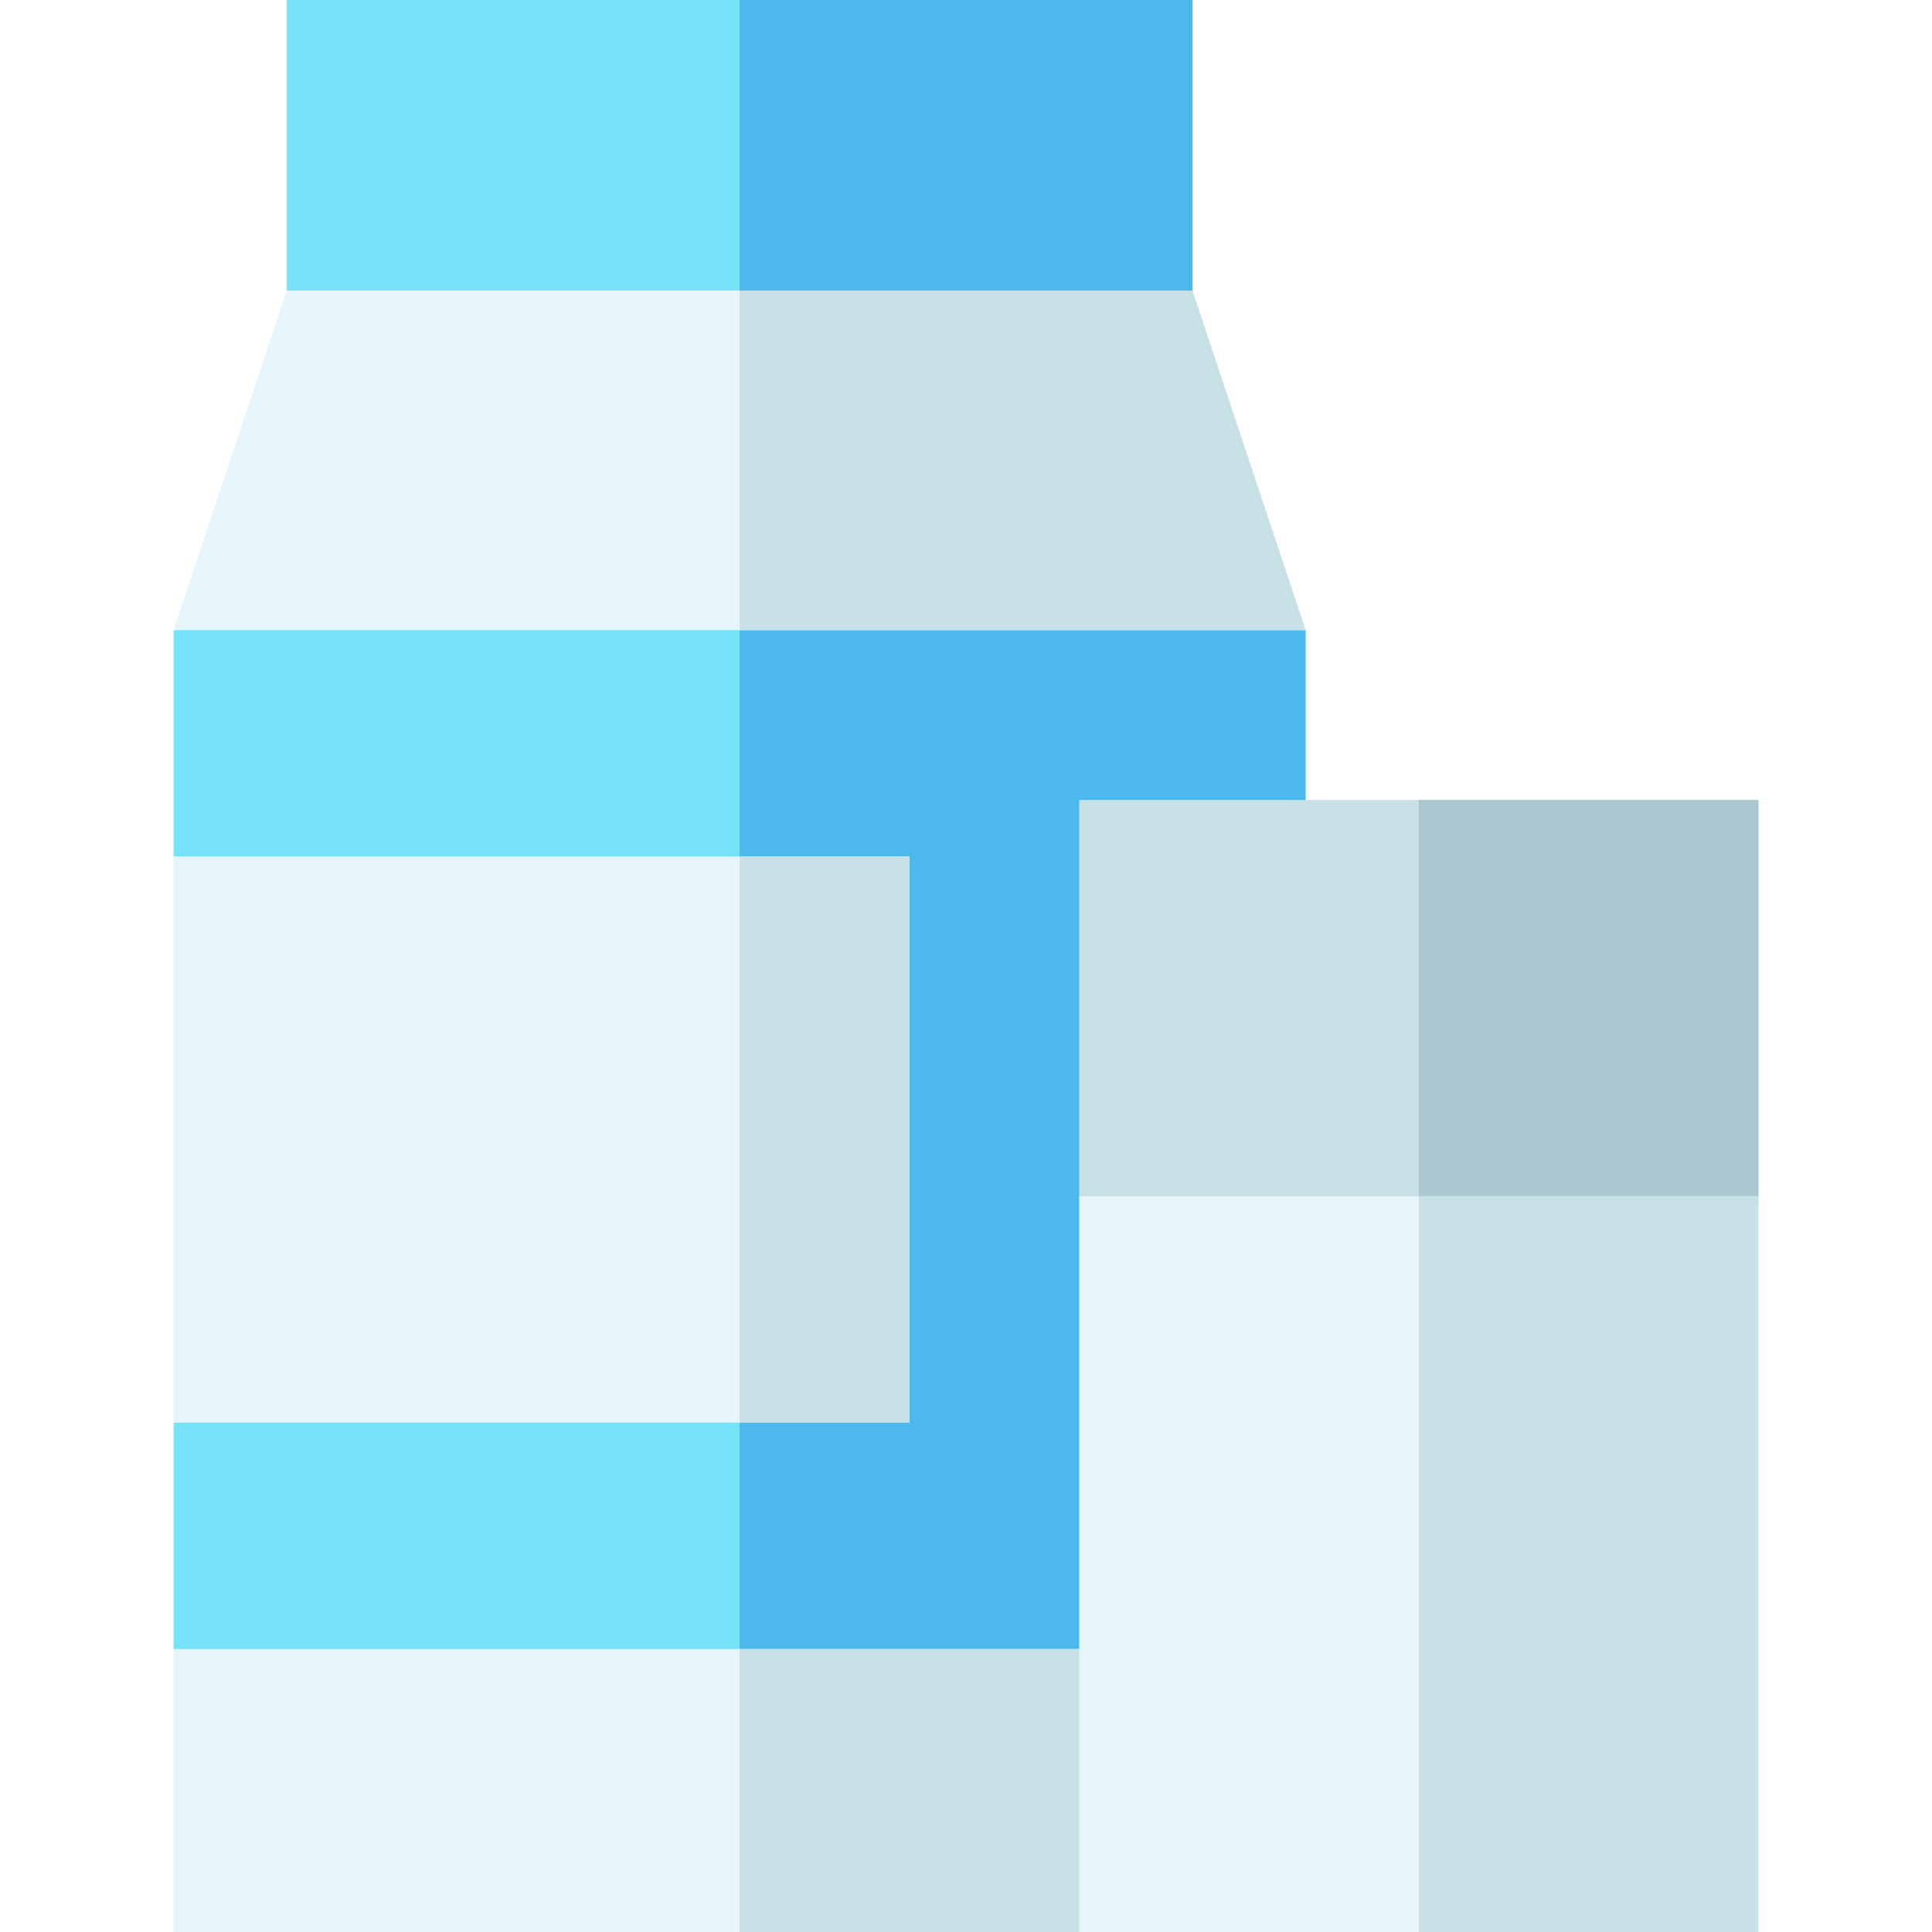
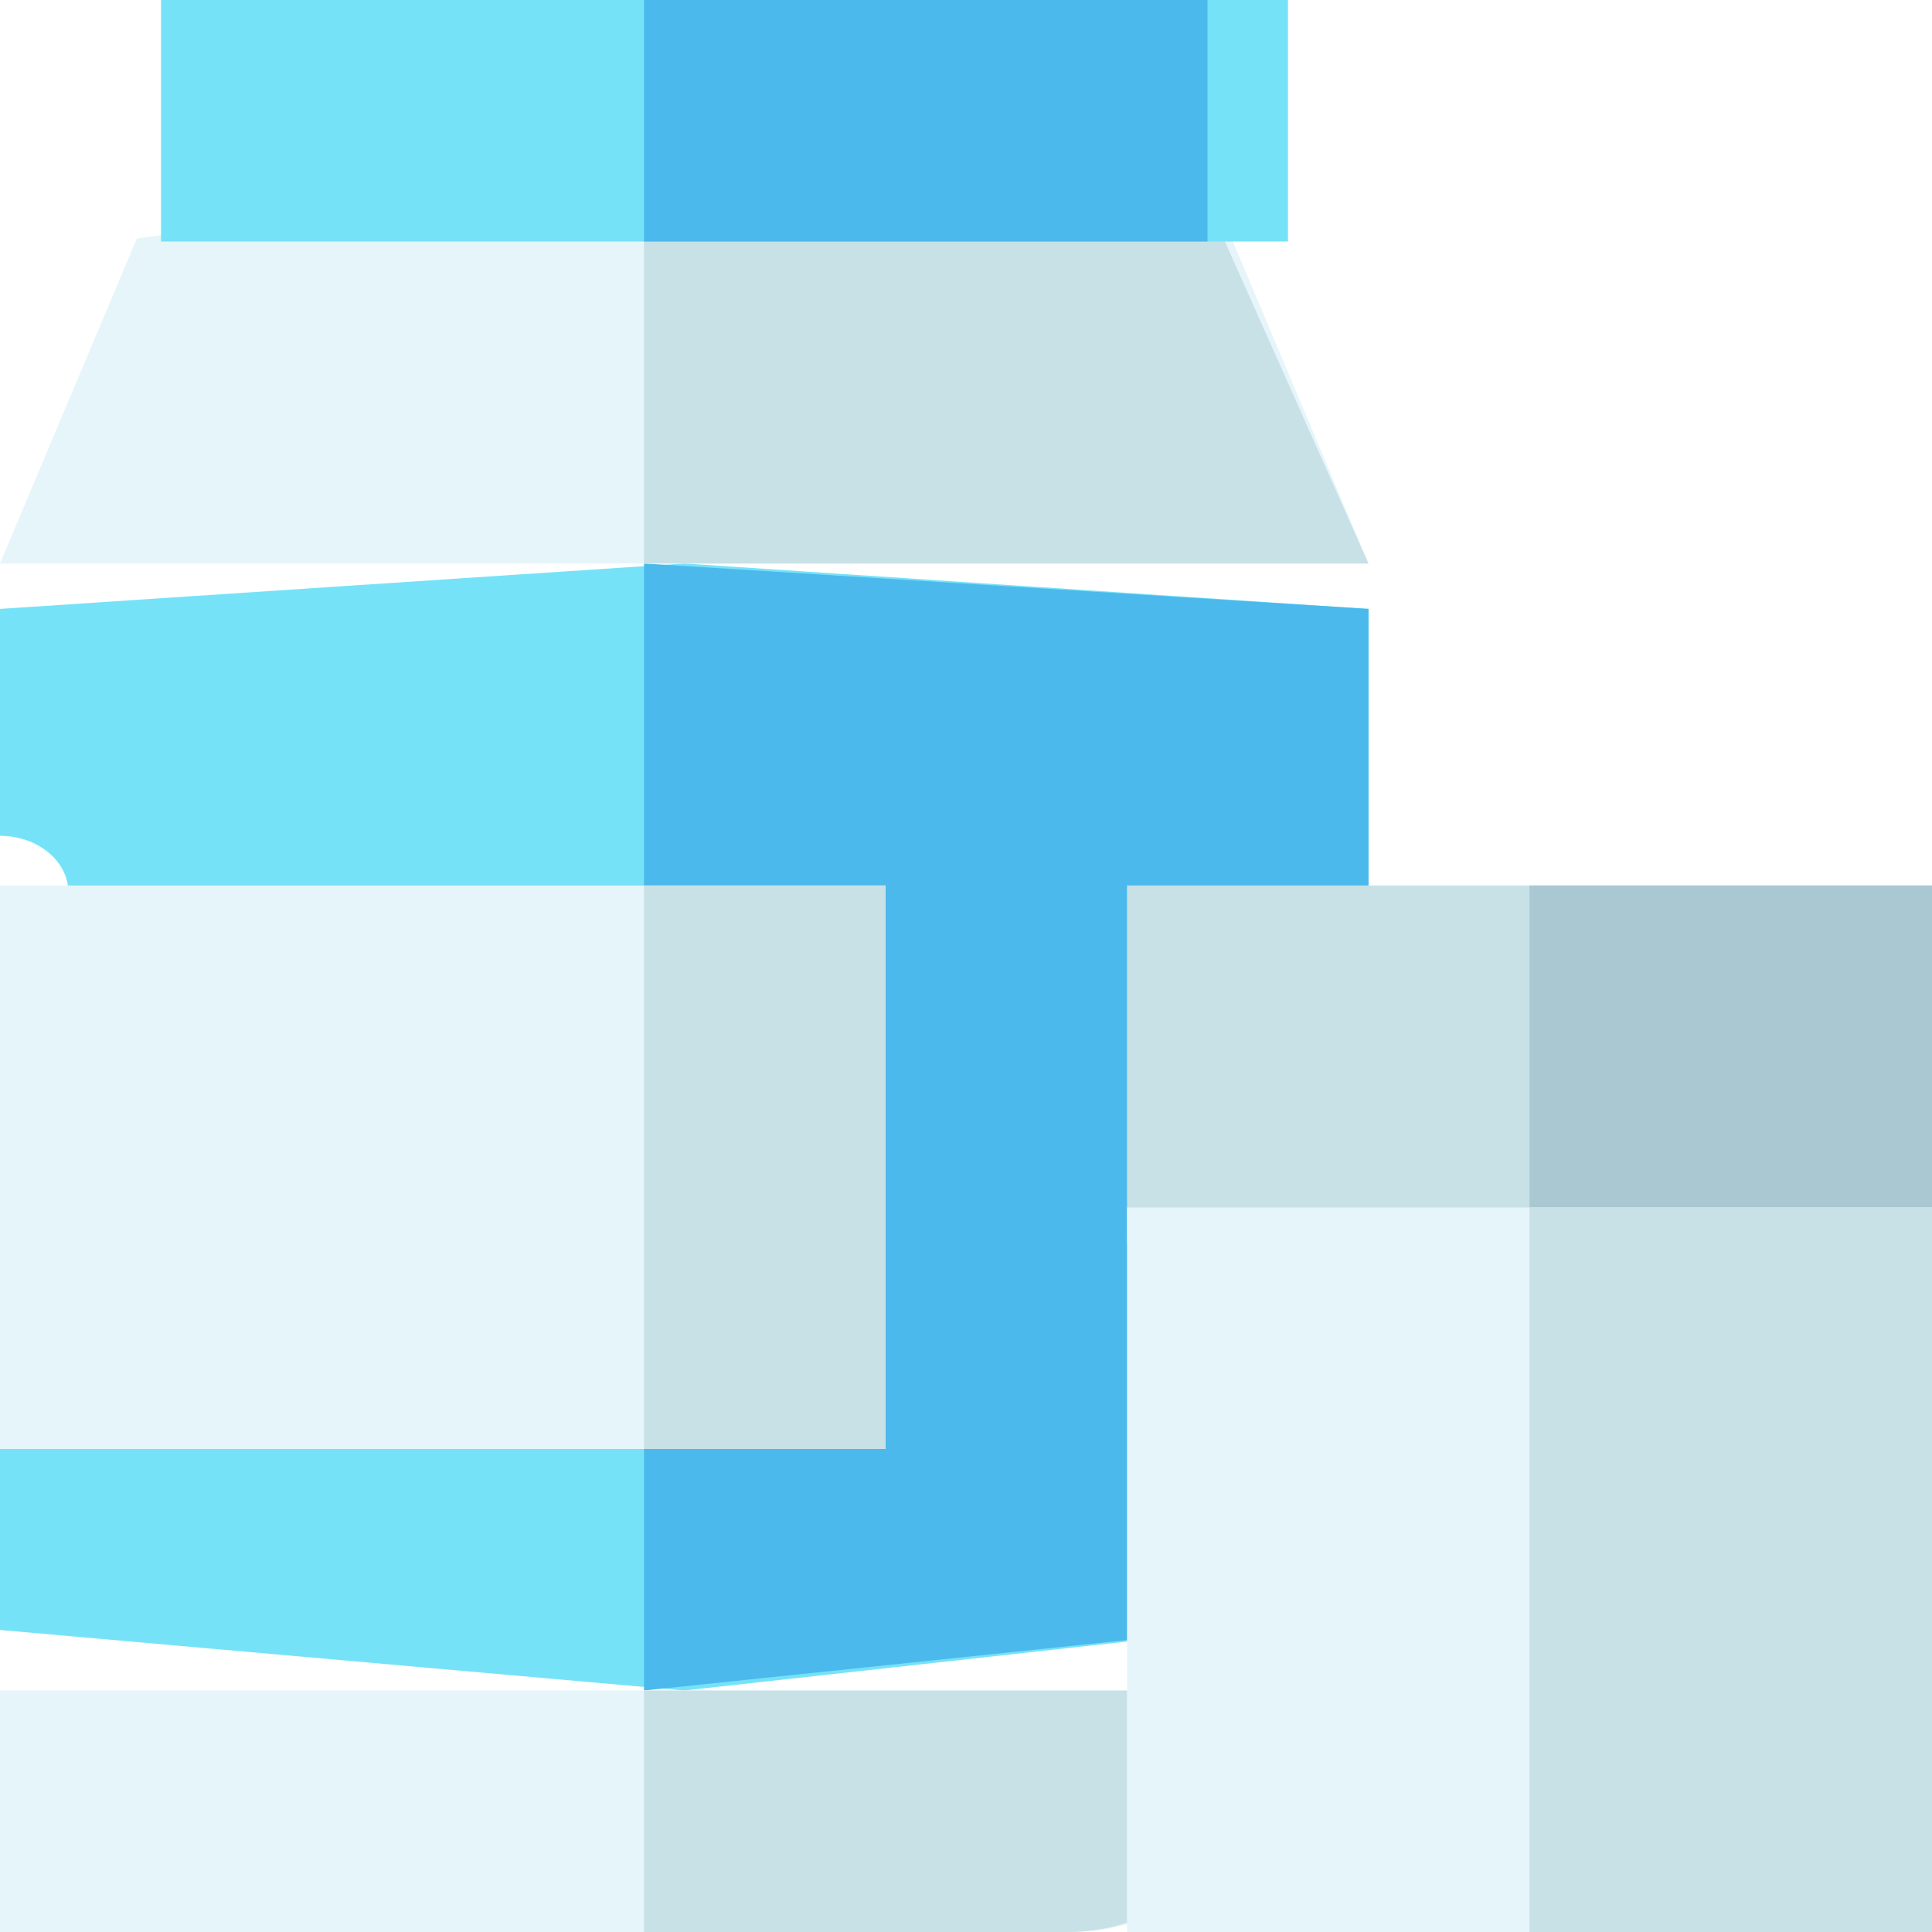
- <svg xmlns="http://www.w3.org/2000/svg" id="Capa_1" enable-background="new 0 0 512 512" height="512" viewBox="0 0 512 512" width="512">
-   <path d="m346 167v75h-30v195l-120 16-150-16v-60c4.14 0 7.89-1.68 10.6-4.4 2.72-2.71 4.4-6.46 4.4-10.6v-120c0-8.28-6.72-15-15-15v-60l150-12z" fill="#76e2f8" />
-   <path d="m346 167v75h-30v195l-120 16v-298z" fill="#4bb9ec" />
-   <path d="m346 167h-300l30-90 120-21.46 120 21.46z" fill="#e6f5fa" />
-   <path d="m346 167h-150v-111.46l120 21.46z" fill="#c8e1e6" />
-   <path d="m316 437v45c0 16.569-13.431 30-30 30h-240v-75z" fill="#e6f5fa" />
-   <path d="m316 437v45c0 16.569-13.431 30-30 30h-90v-75z" fill="#c8e1e6" />
-   <path d="m46 227h195v150h-195z" fill="#e6f5fa" />
-   <path d="m196 227h45v150h-45z" fill="#c8e1e6" />
-   <path d="m76 0h240v77h-240z" fill="#76e2f8" />
-   <path d="m196 0h120v77h-120z" fill="#4bb9ec" />
-   <path d="m466 212v105c0 8.28-6.72 15-15 15h-150c-8.28 0-15-6.72-15-15v-105z" fill="#c8e1e6" />
-   <path d="m466 212v105c0 8.28-6.72 15-15 15h-75v-120z" fill="#aac8d2" />
-   <path d="m286 317h180v195h-180z" fill="#e6f5fa" />
-   <path d="m376 317h90v195h-90z" fill="#c8e1e6" />
+ <svg xmlns="http://www.w3.org/2000/svg" width="24px" height="24px" viewBox="0 0 24 24" version="1.1">
+   <g id="Page-1" stroke="none" stroke-width="1" fill="none" fill-rule="evenodd">
+     <g id="milk" fill-rule="nonzero">
+       <path d="M17,7.564 L17,11.087 L15.3,11.087 L15.3,20.248 L8.5,21 L0,20.248 L0,17.43 C0.235,17.43 0.447,17.351 0.601,17.223 C0.755,17.096 0.85,16.919 0.85,16.725 L0.85,11.087 C0.85,10.698 0.469,10.383 0,10.383 L0,7.564 L8.5,7 L17,7.564 Z" id="Path" fill="#76E2F8" />
+       <polygon id="Path" fill="#4BB9EC" points="17 7.564 17 11.087 15.2 11.087 15.2 20.248 8 21 8 7" />
+       <polygon id="Path" fill="#E6F5FA" points="17 7 0 7 1.7 2.963 8.5 2 15.3 2.963" />
+       <polygon id="Path" fill="#C8E1E6" points="17 7 8 7 8 2 15.2 2.963" />
+       <path d="M15,21 L15,22.8 C15,23.463 14.254,24 13.333,24 L0,24 L0,21 L15,21 Z" id="Path" fill="#E6F5FA" />
+       <path d="M15,21 L15,22.8 C15,23.463 14.217,24 13.25,24 L8,24 L8,21 L15,21 Z" id="Path" fill="#C8E1E6" />
+       <polygon id="Path" fill="#E6F5FA" points="0 11 11 11 11 18 0 18" />
+       <polygon id="Path" fill="#C8E1E6" points="8 11 11 11 11 18 8 18" />
+       <polygon id="Path" fill="#76E2F8" points="2 0 16 0 16 3 2 3" />
+       <polygon id="Path" fill="#4BB9EC" points="8 0 15 0 15 3 8 3" />
+       <path d="M24,11 L24,15.375 C24,15.72 23.627,16 23.167,16 L14.833,16 C14.373,16 14,15.72 14,15.375 L14,11 L24,11 Z" id="Path" fill="#C8E1E6" />
+       <path d="M24,11 L24,15.375 C24,15.72 23.627,16 23.167,16 L19,16 L19,11 L24,11 Z" id="Path" fill="#AAC8D2" />
+       <polygon id="Path" fill="#E6F5FA" points="14 15 24 15 24 24 14 24" />
+       <polygon id="Path" fill="#C8E1E6" points="19 15 24 15 24 24 19 24" />
+     </g>
+   </g>
</svg>
